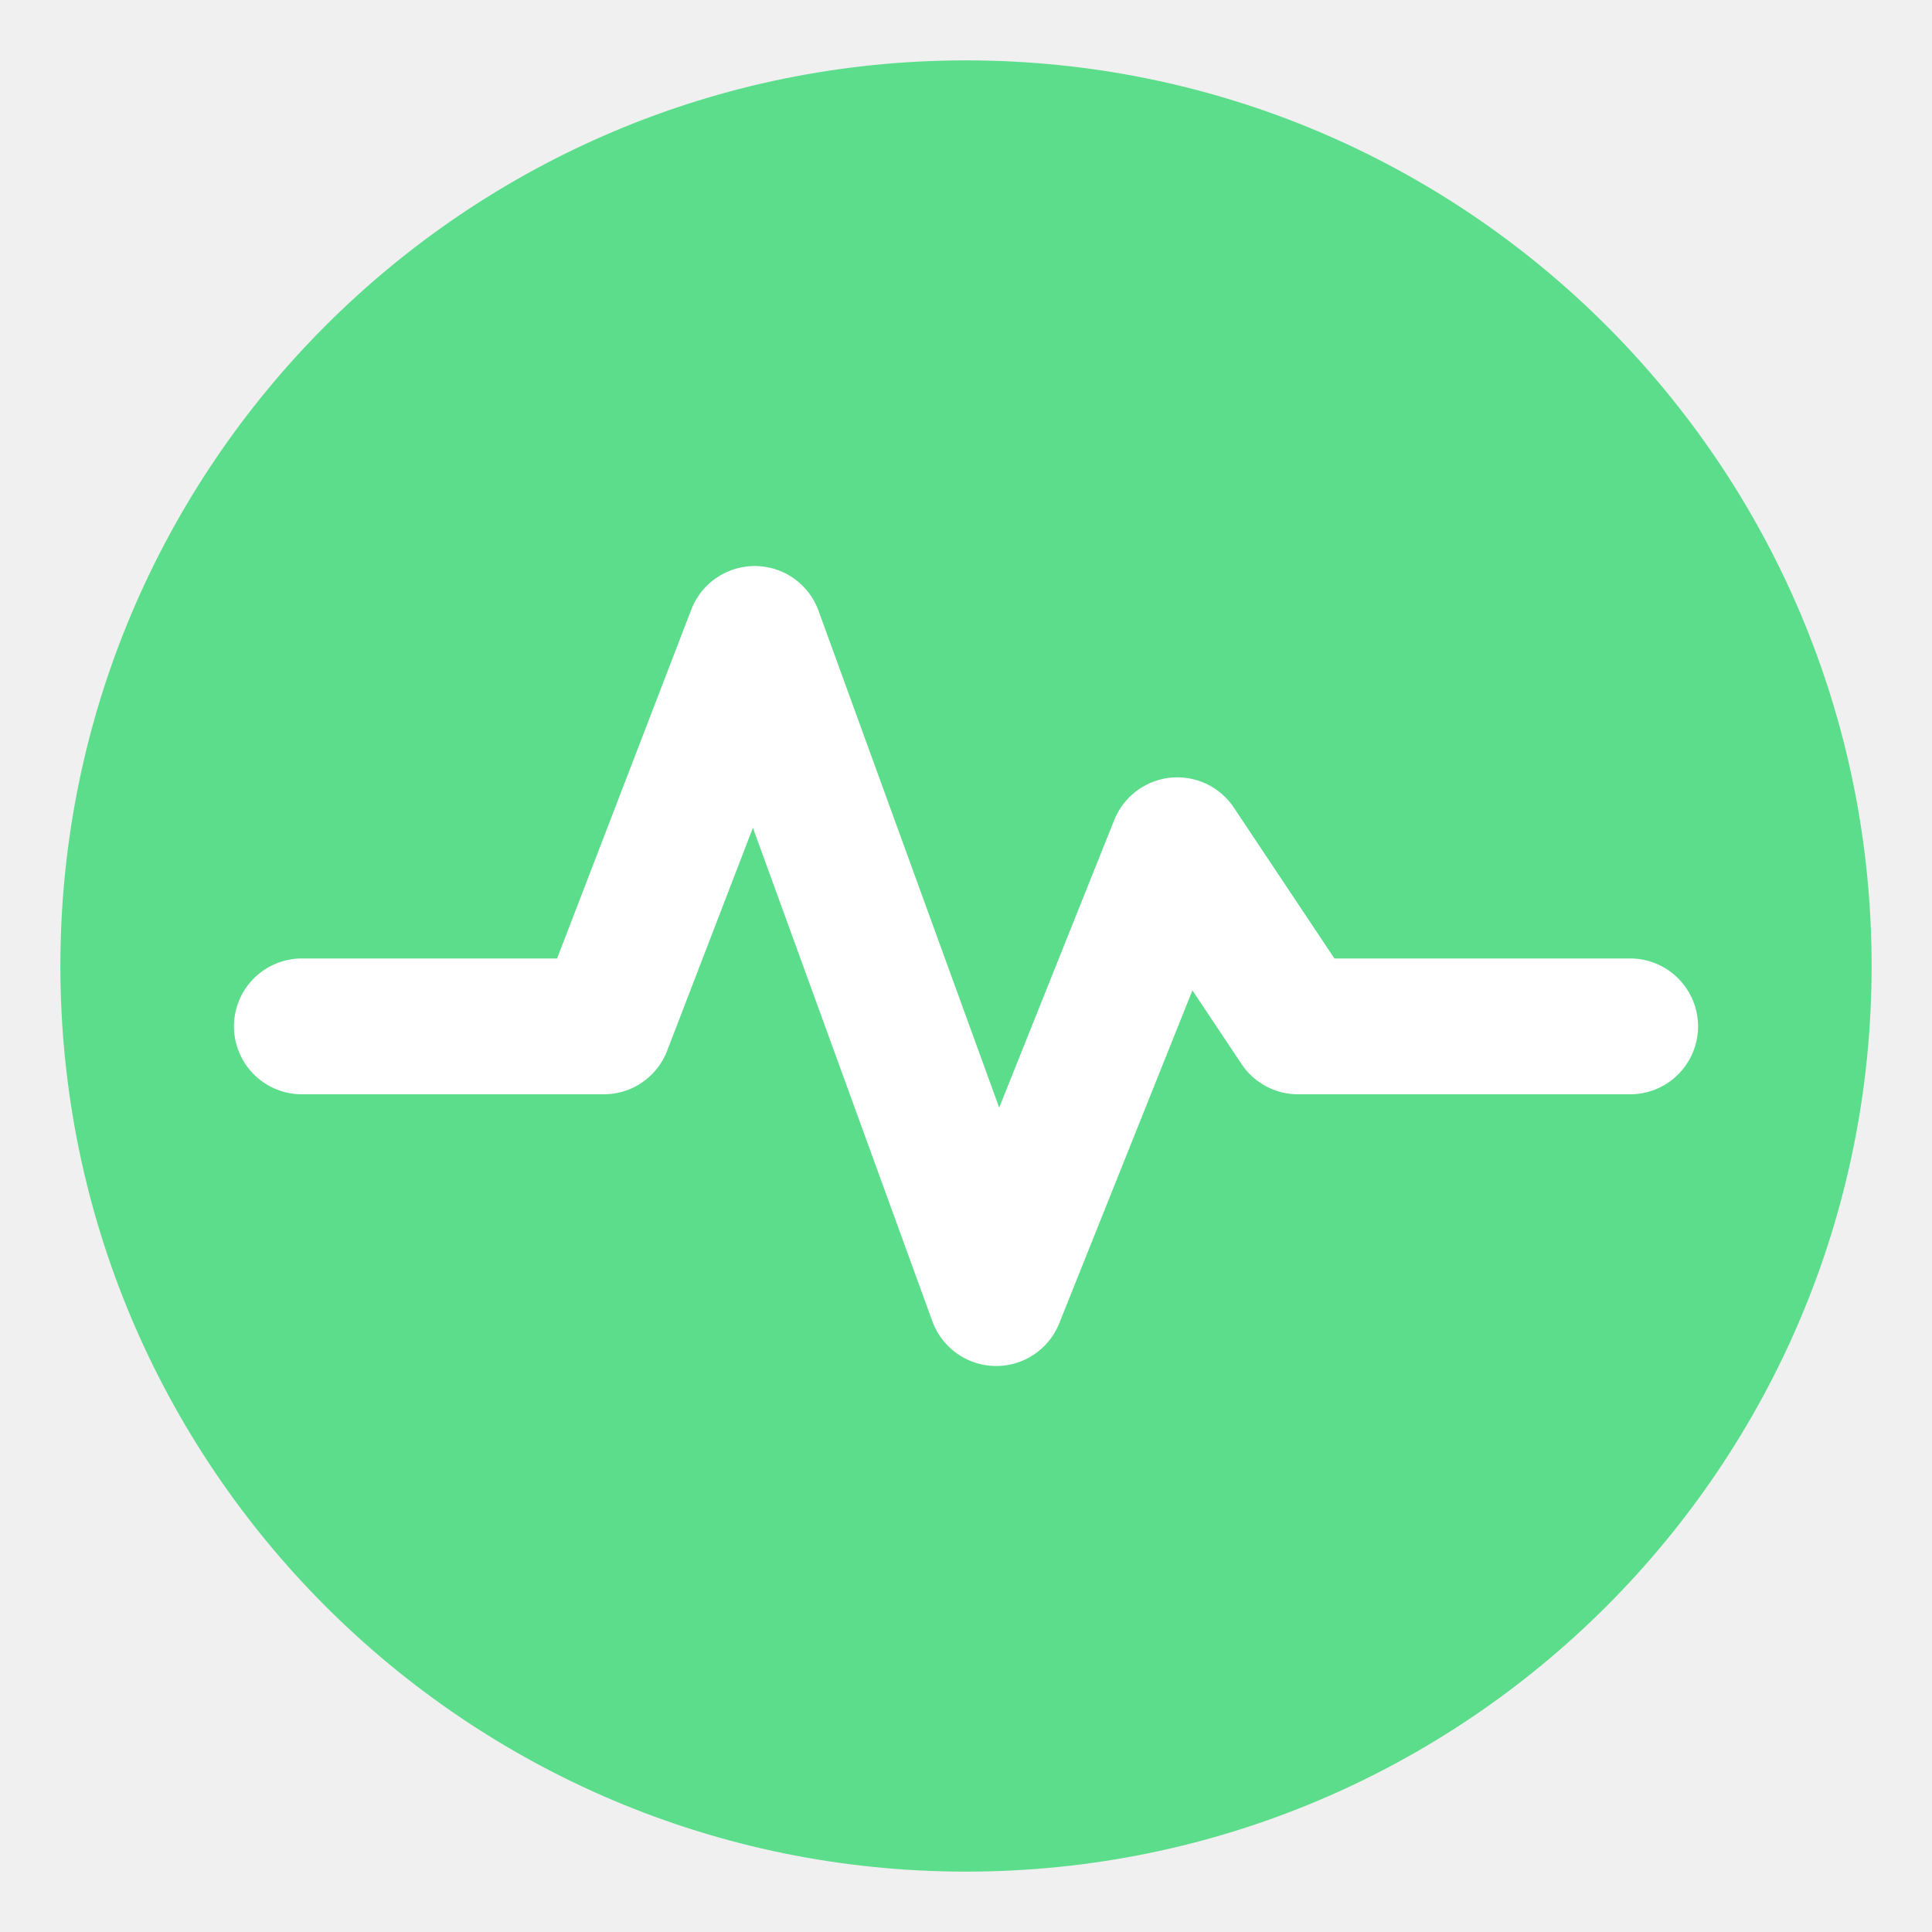
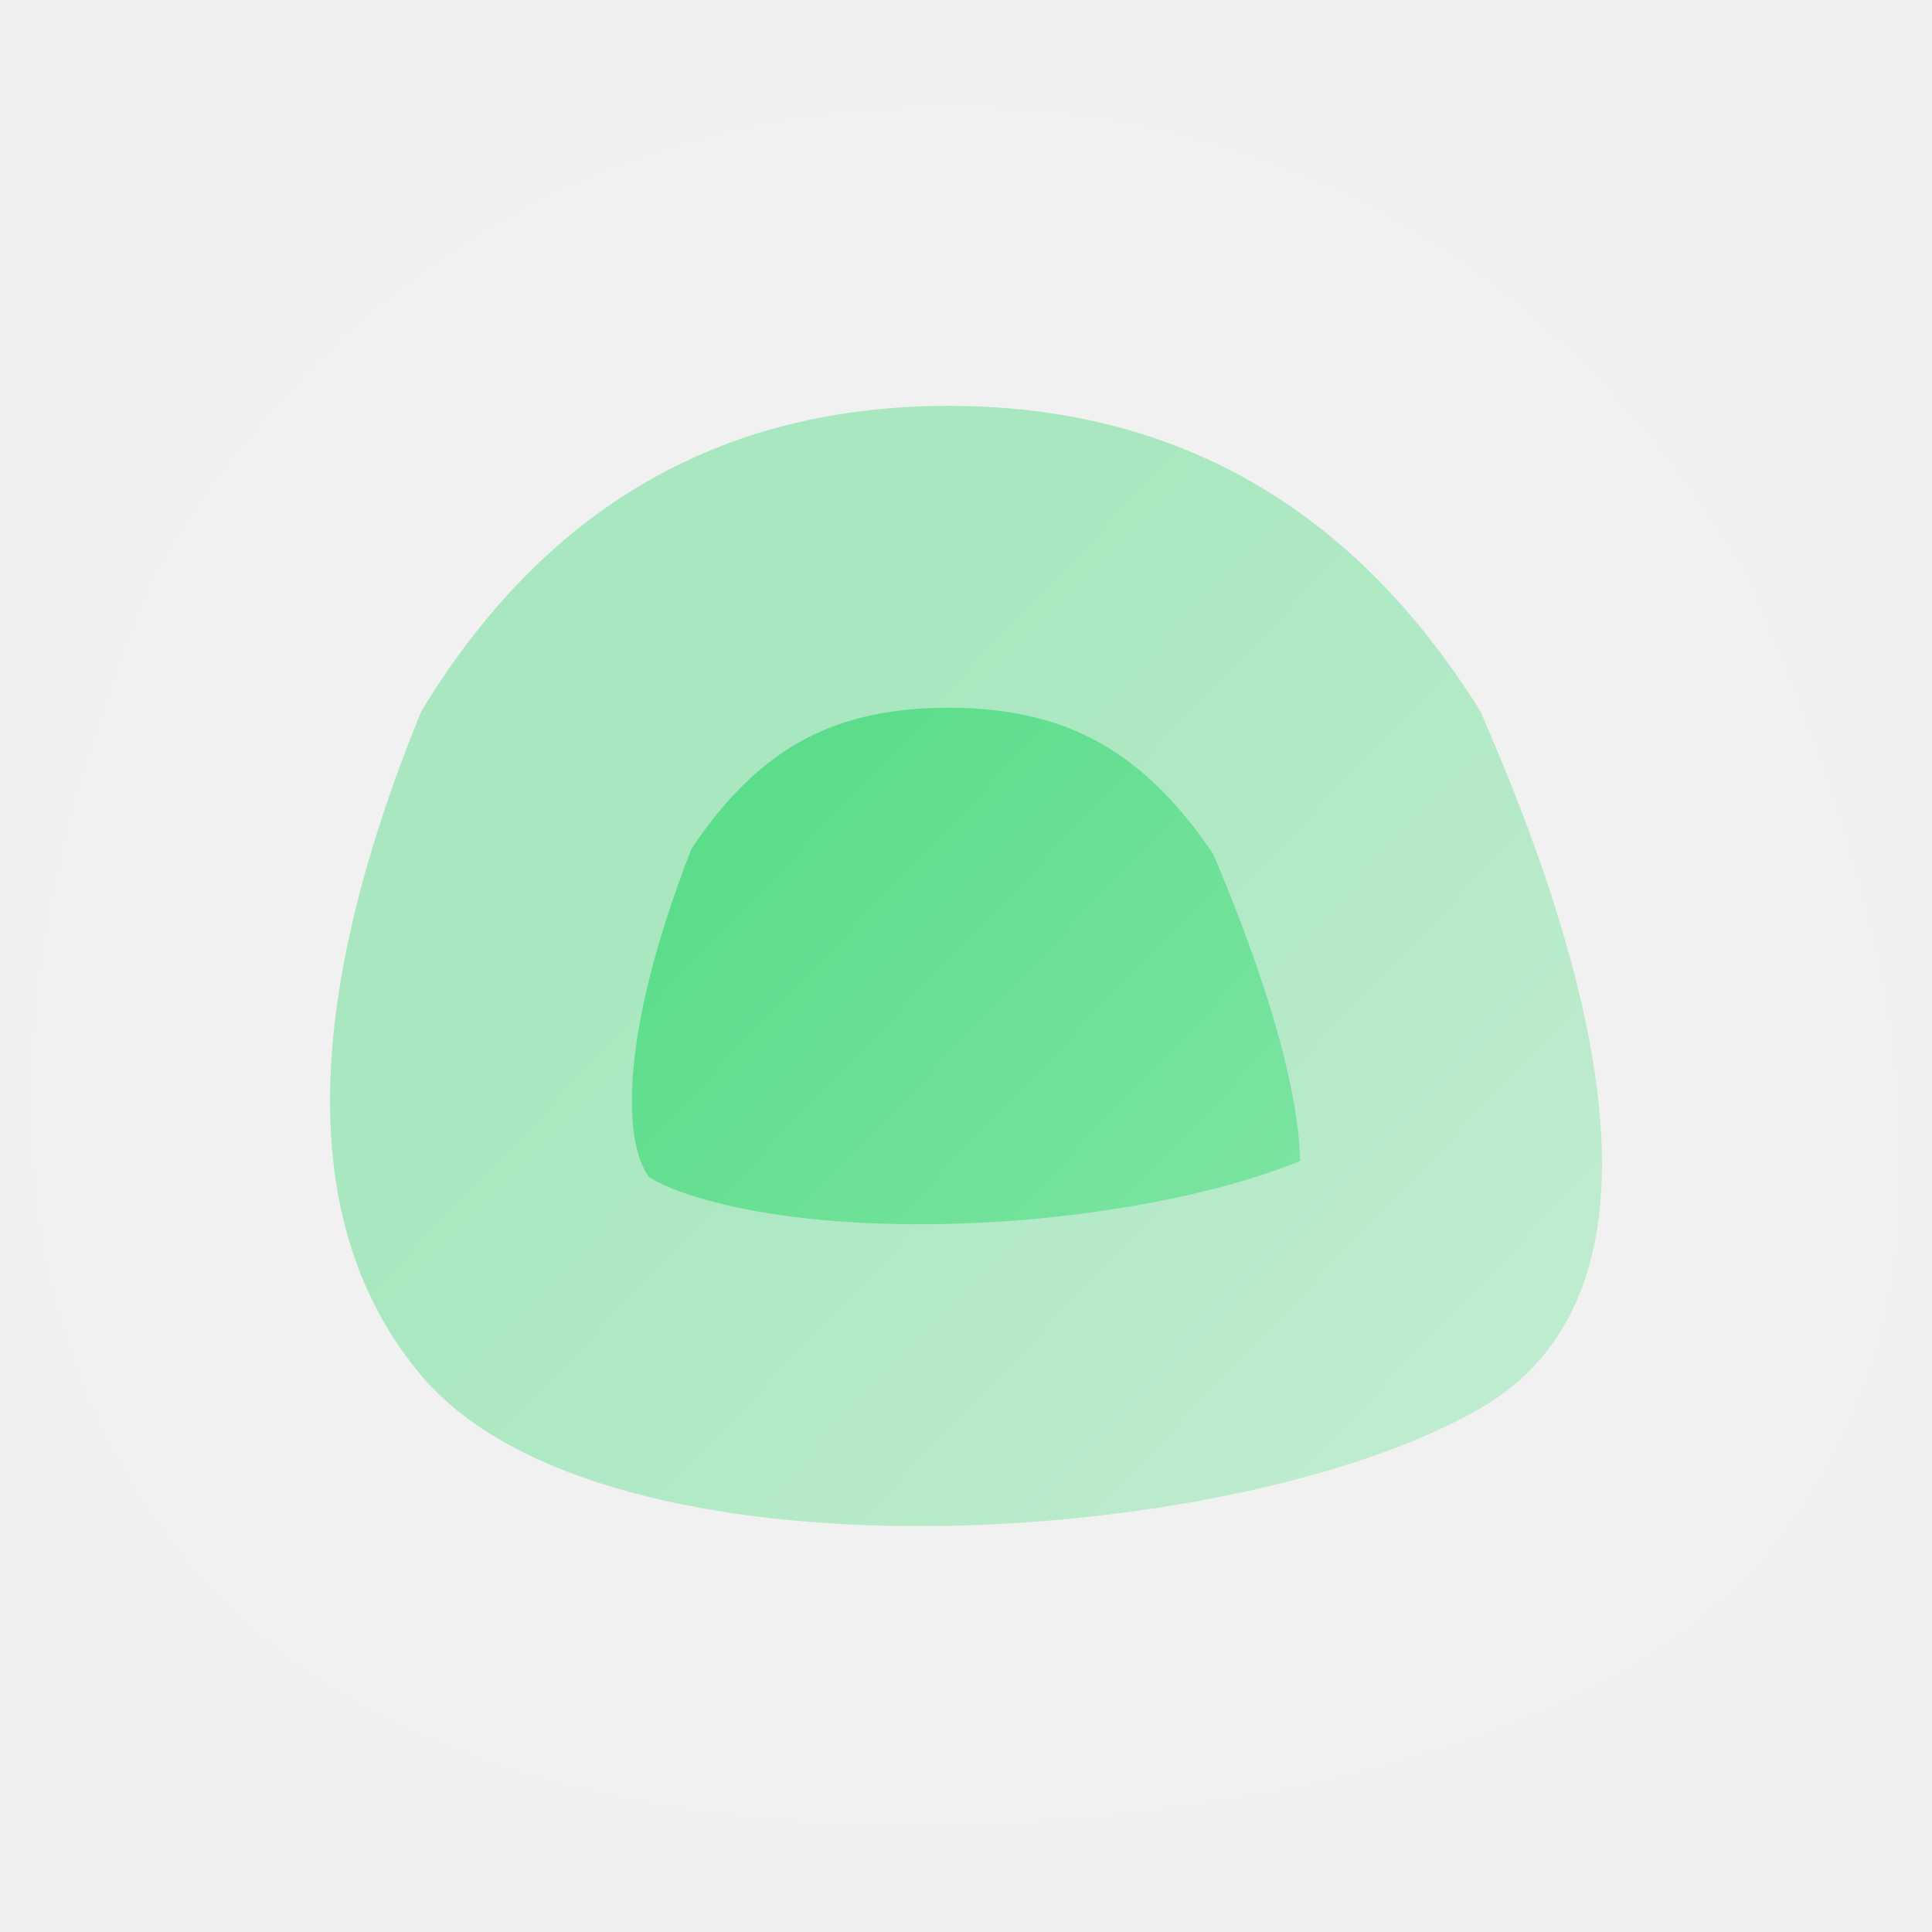
- <svg xmlns="http://www.w3.org/2000/svg" viewBox="0 0 128 128">
-   <circle cx="64" cy="64" r="60" fill="#5cdd8b" />
-   <path fill="none" stroke="#fff" stroke-width="9" stroke-linecap="round" stroke-linejoin="round" d="M20 68h20l10-26 16 44 12-30 8 12h22" />
+ <svg xmlns="http://www.w3.org/2000/svg" width="640" height="640" viewBox="0 0 640 640" xml:space="preserve">
+   <g transform="matrix(1 0 0 1 320 320)">
+     <linearGradient id="S3" gradientUnits="userSpaceOnUse" gradientTransform="matrix(1 0 0 1 -319.9987 -320.0002)" x1="259.78" y1="261.15" x2="463.85" y2="456.49">
+       <stop stop-color="#5CDD8B" />
+       <stop offset="1" stop-color="#86E6A9" />
+     </linearGradient>
+     <path style="stroke: rgb(242,242,242); stroke-opacity: 0.51; stroke-width: 200; stroke-dasharray: none; stroke-linecap: butt; stroke-dashoffset: 0; stroke-linejoin: miter; stroke-miterlimit: 4; fill: url(#S3); fill-rule: nonzero; opacity: 1;" transform=" translate(0, 0)" d="M 170.401 -84.36 C 224.091 38.38 224.091 115.34 170.401 146.5 C 89.851 193.24 -120.039 207.49 -180.459 135.64 C -220.739 87.74 -220.739 14.4 -180.459 -84.36 C -139.499 -151.82 -81.289 -185.55 -5.829 -185.55 C 69.641 -185.55 128.381 -151.82 170.401 -84.36 z" stroke-linecap="round" />
+   </g>
</svg>
